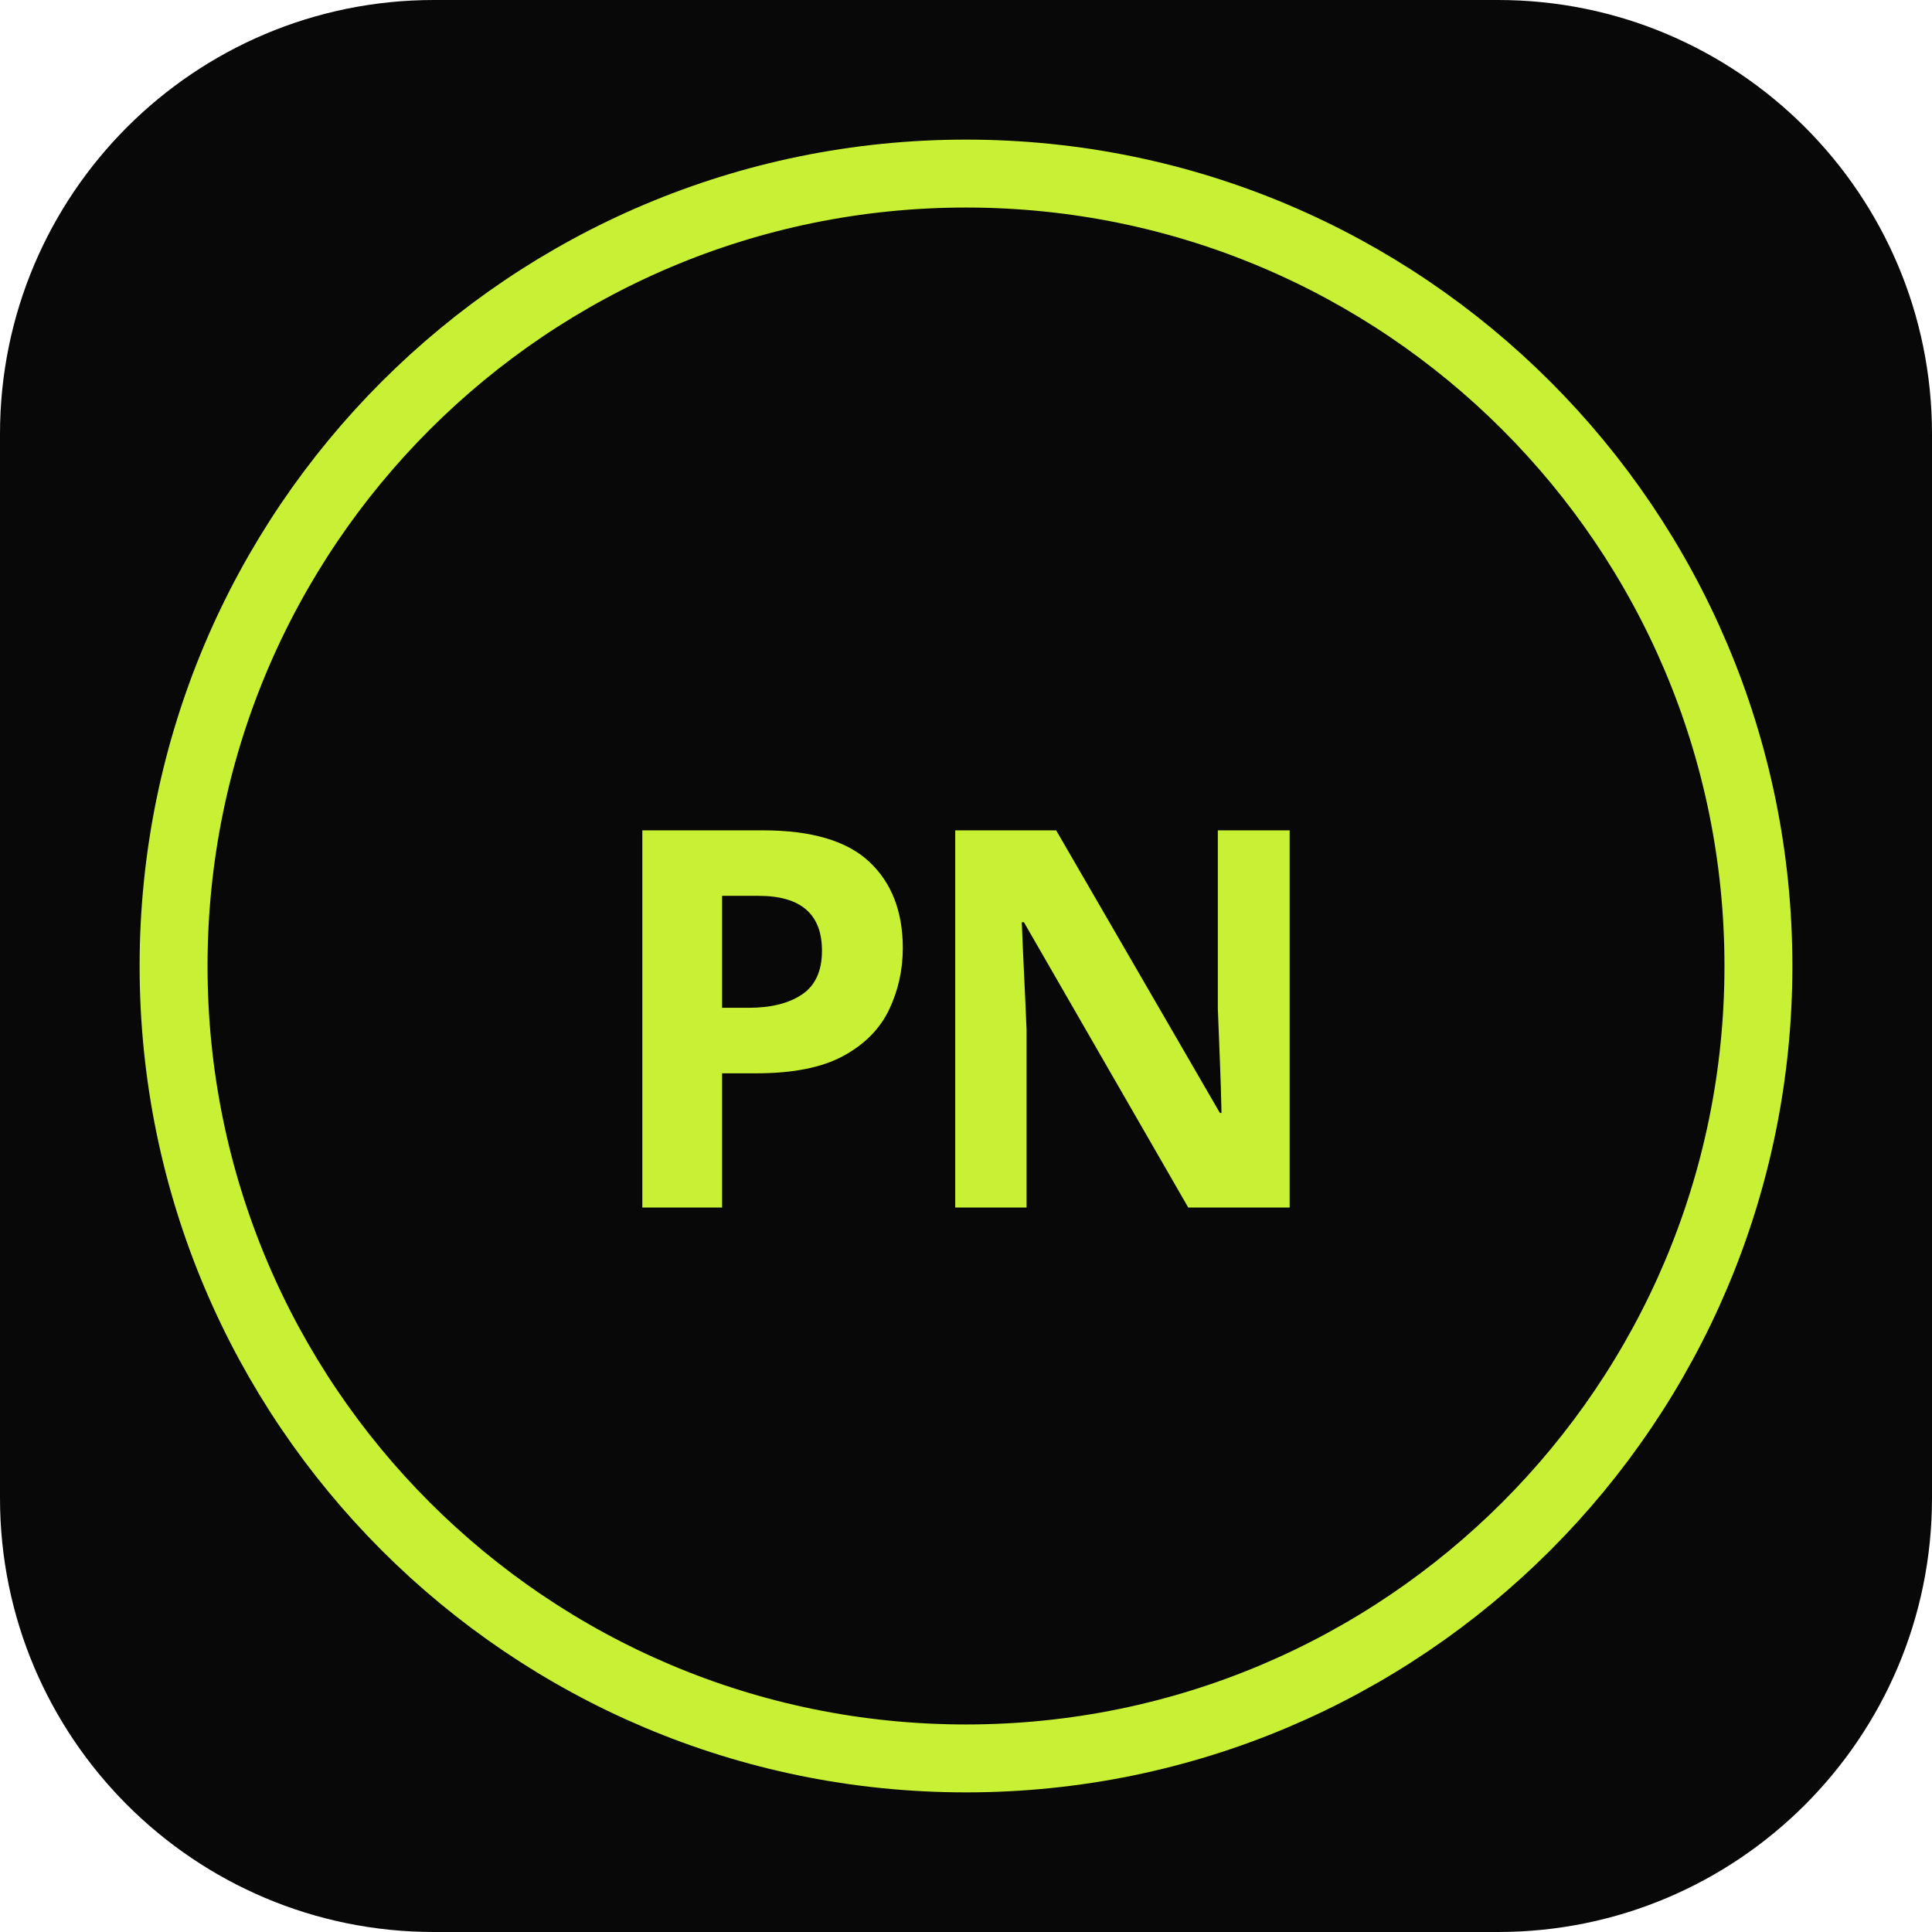
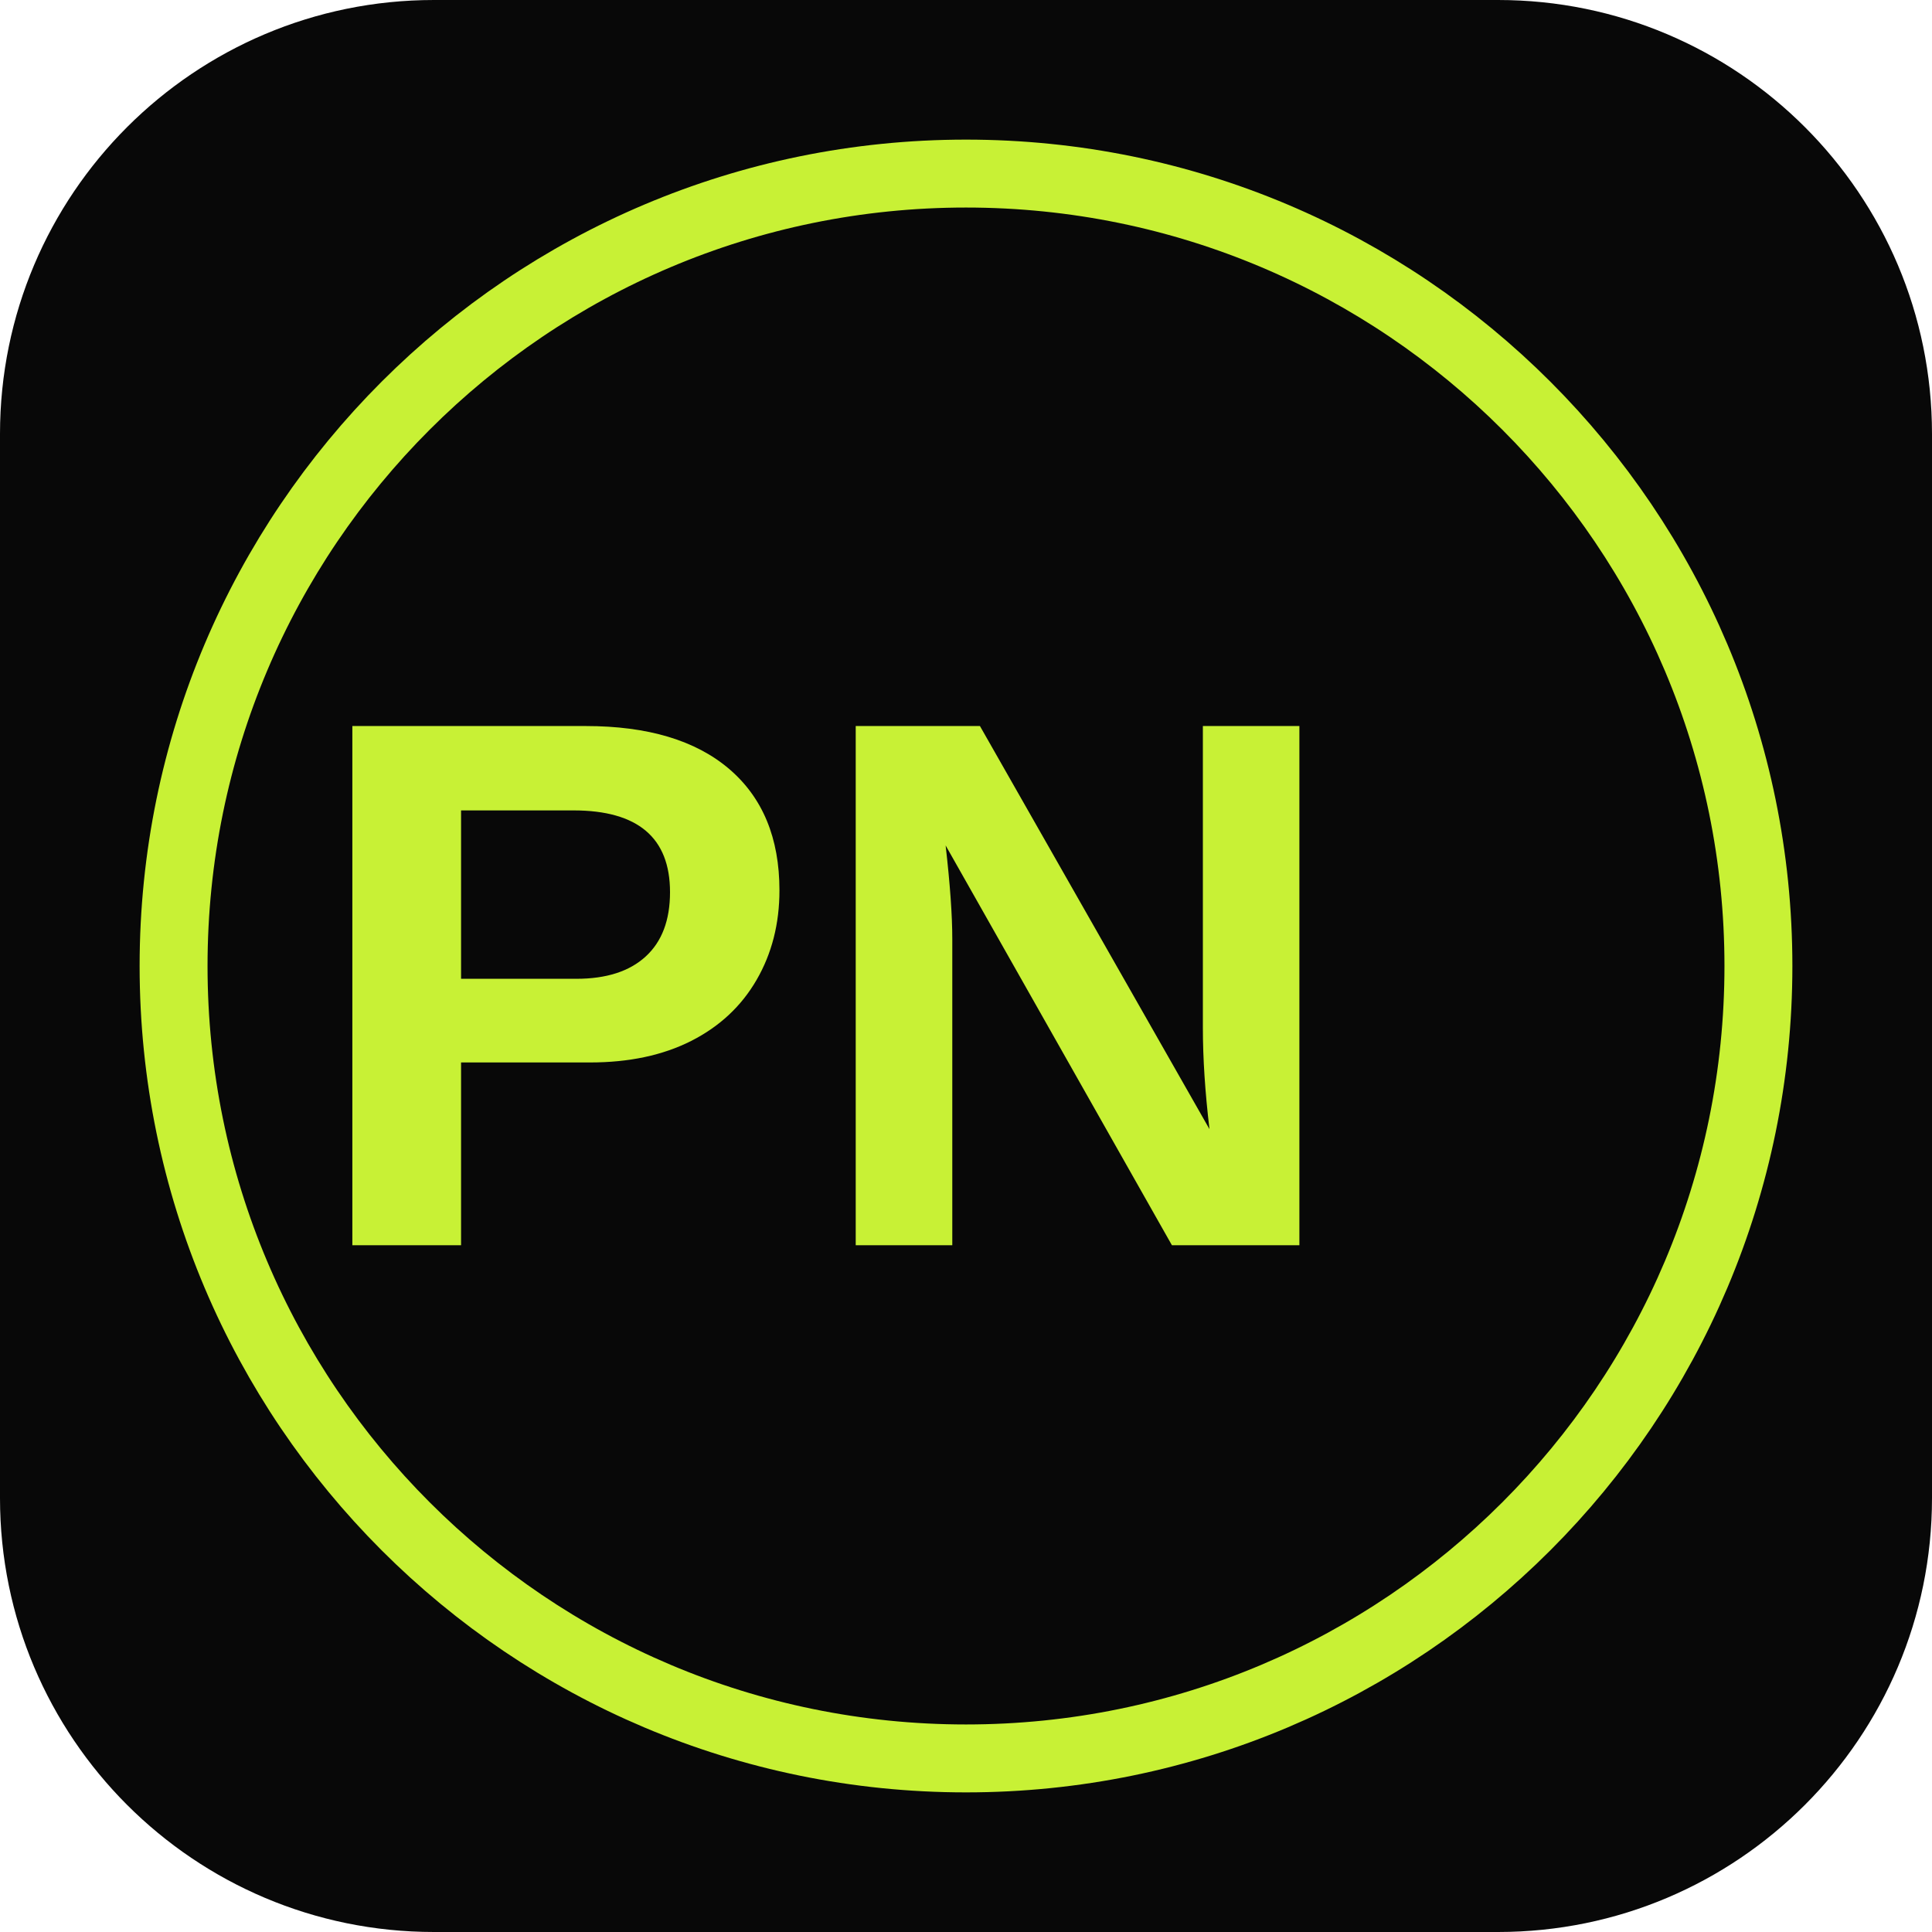
- <svg xmlns="http://www.w3.org/2000/svg" viewBox="0 0 512 512">
+ <svg xmlns="http://www.w3.org/2000/svg" width="512" height="512" viewBox="0 0 512 512">
  <rect width="512" height="512" rx="115" fill="#080808" />
  <circle cx="256" cy="256" r="210" fill="none" stroke="#c8f135" stroke-width="18" />
-   <text x="256" y="320" font-family="Arial Black, sans-serif" font-size="140" font-weight="900" fill="#c8f135" text-anchor="middle" letter-spacing="-5">PN</text>
+   <text x="80" y="330" font-family="Arial Black, Arial" font-size="200" font-weight="900" fill="#c8f135">PN</text>
</svg>
